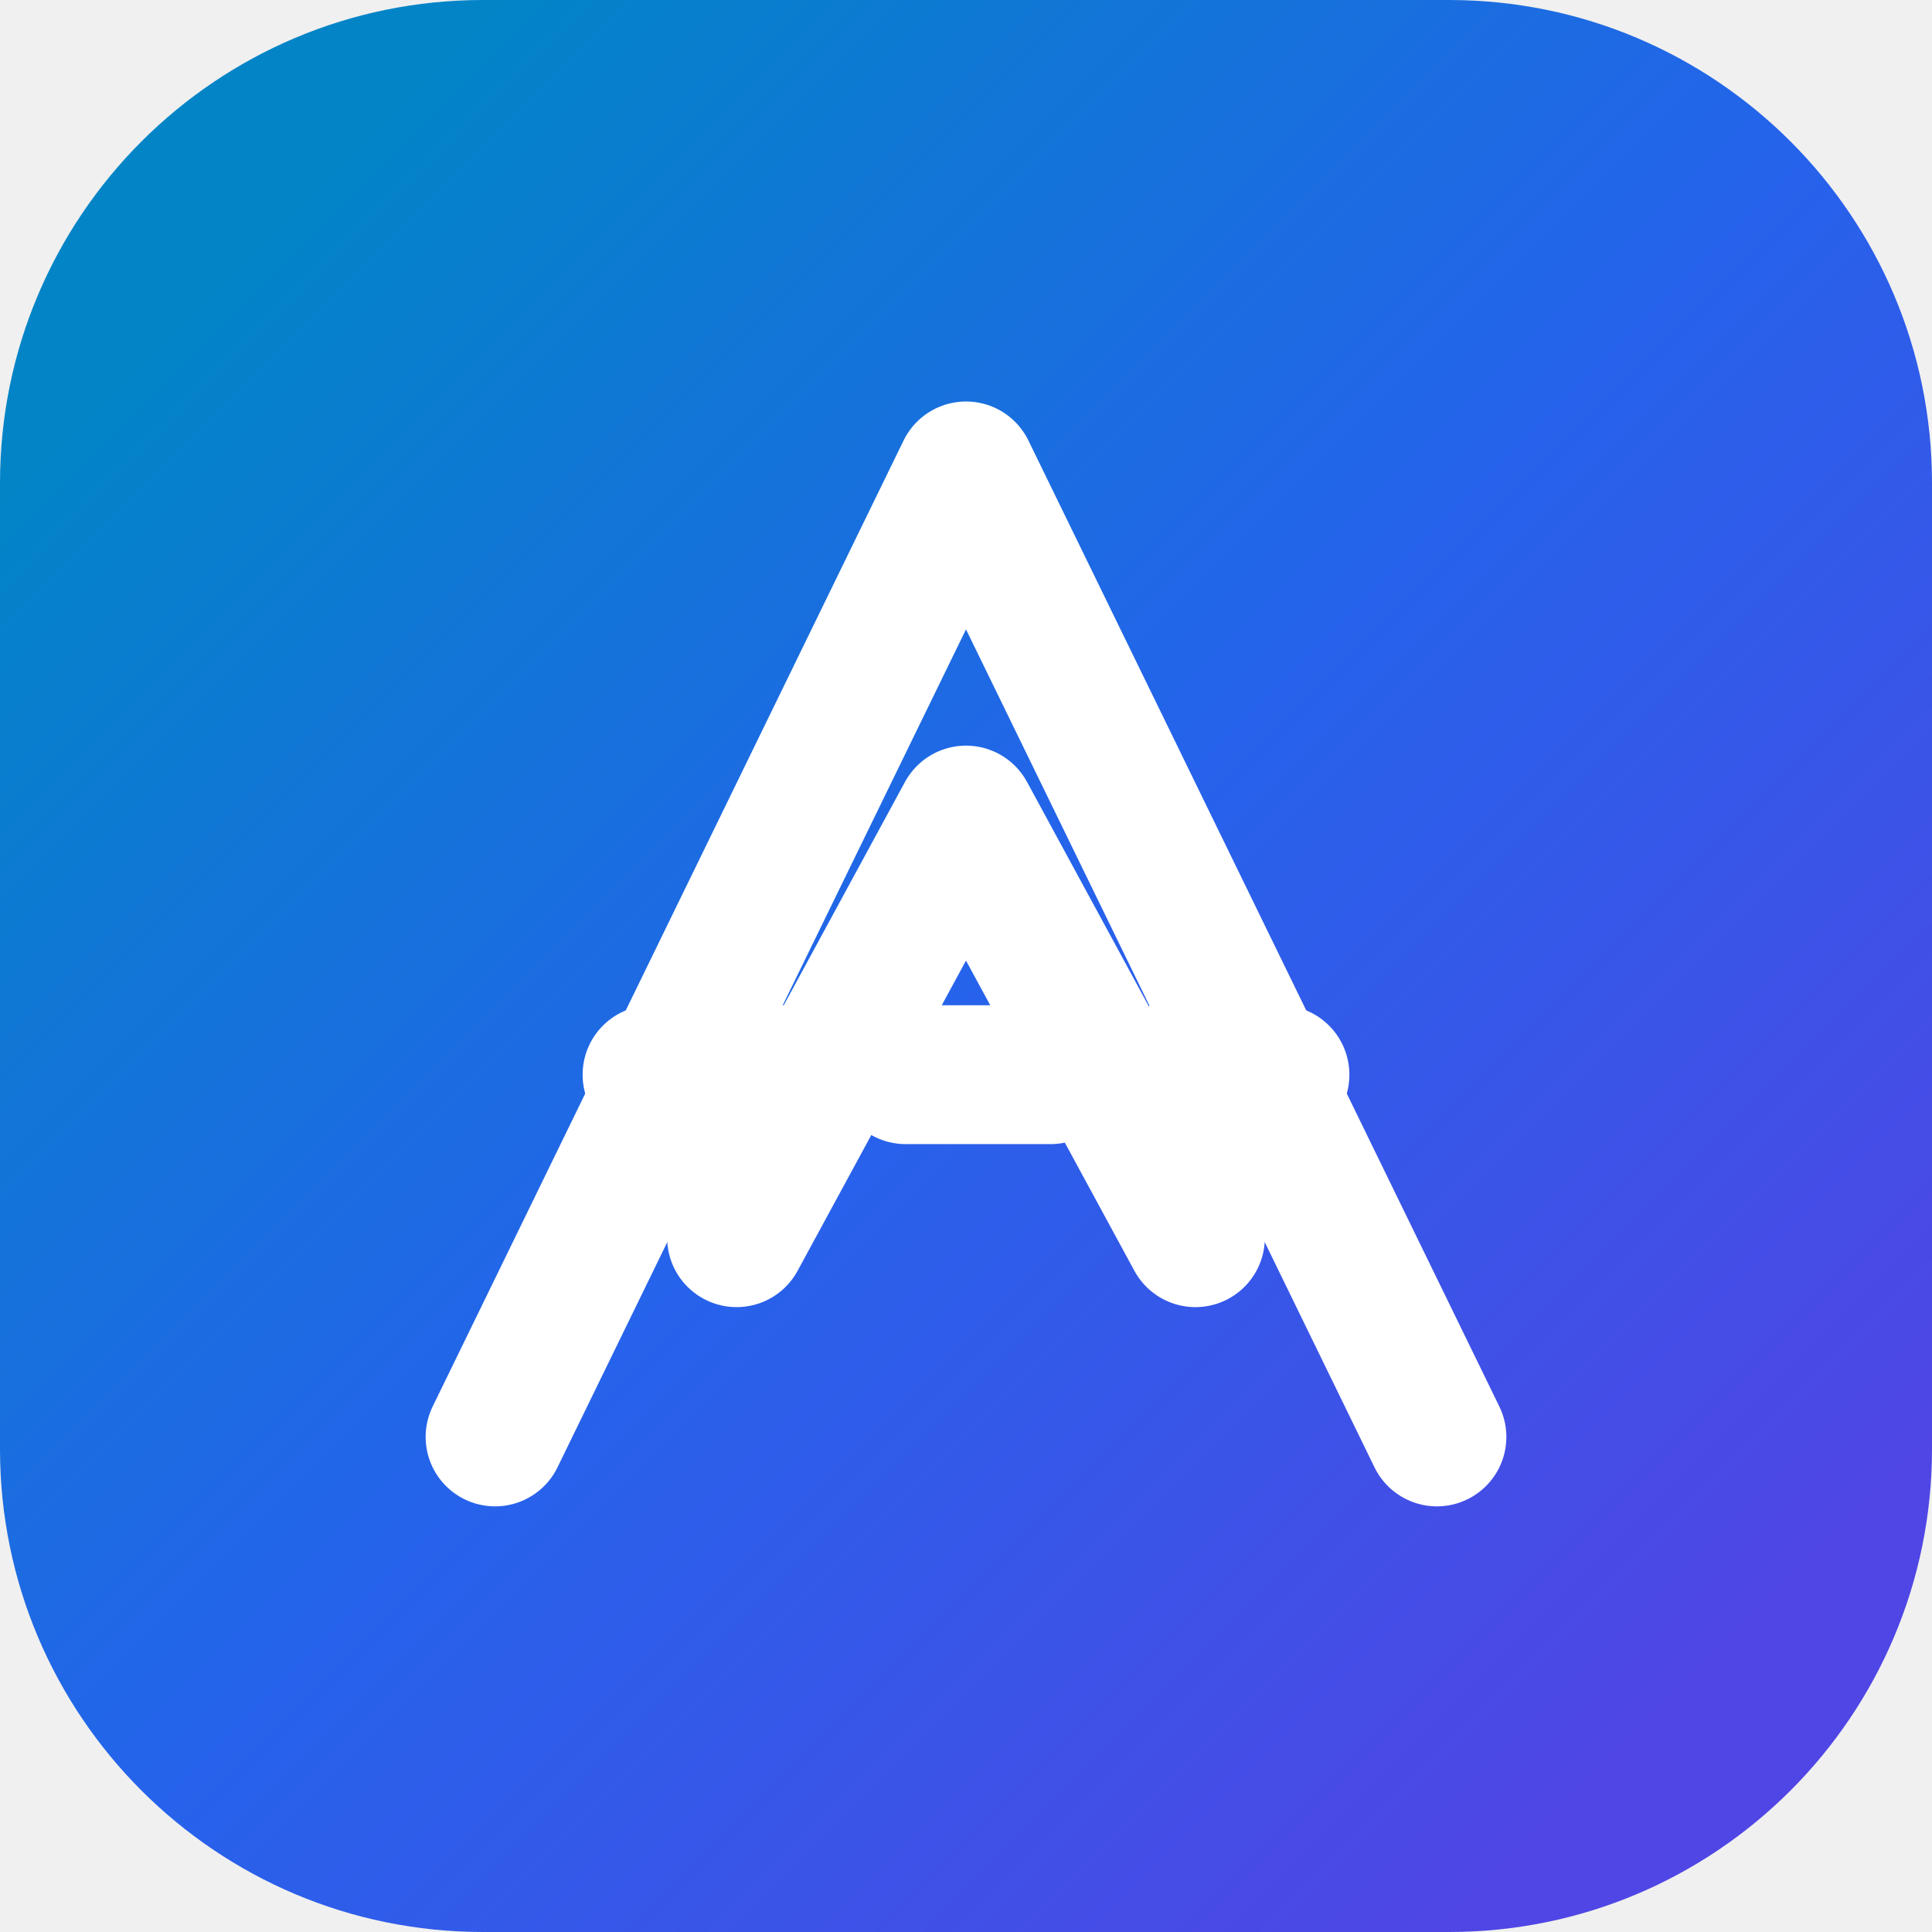
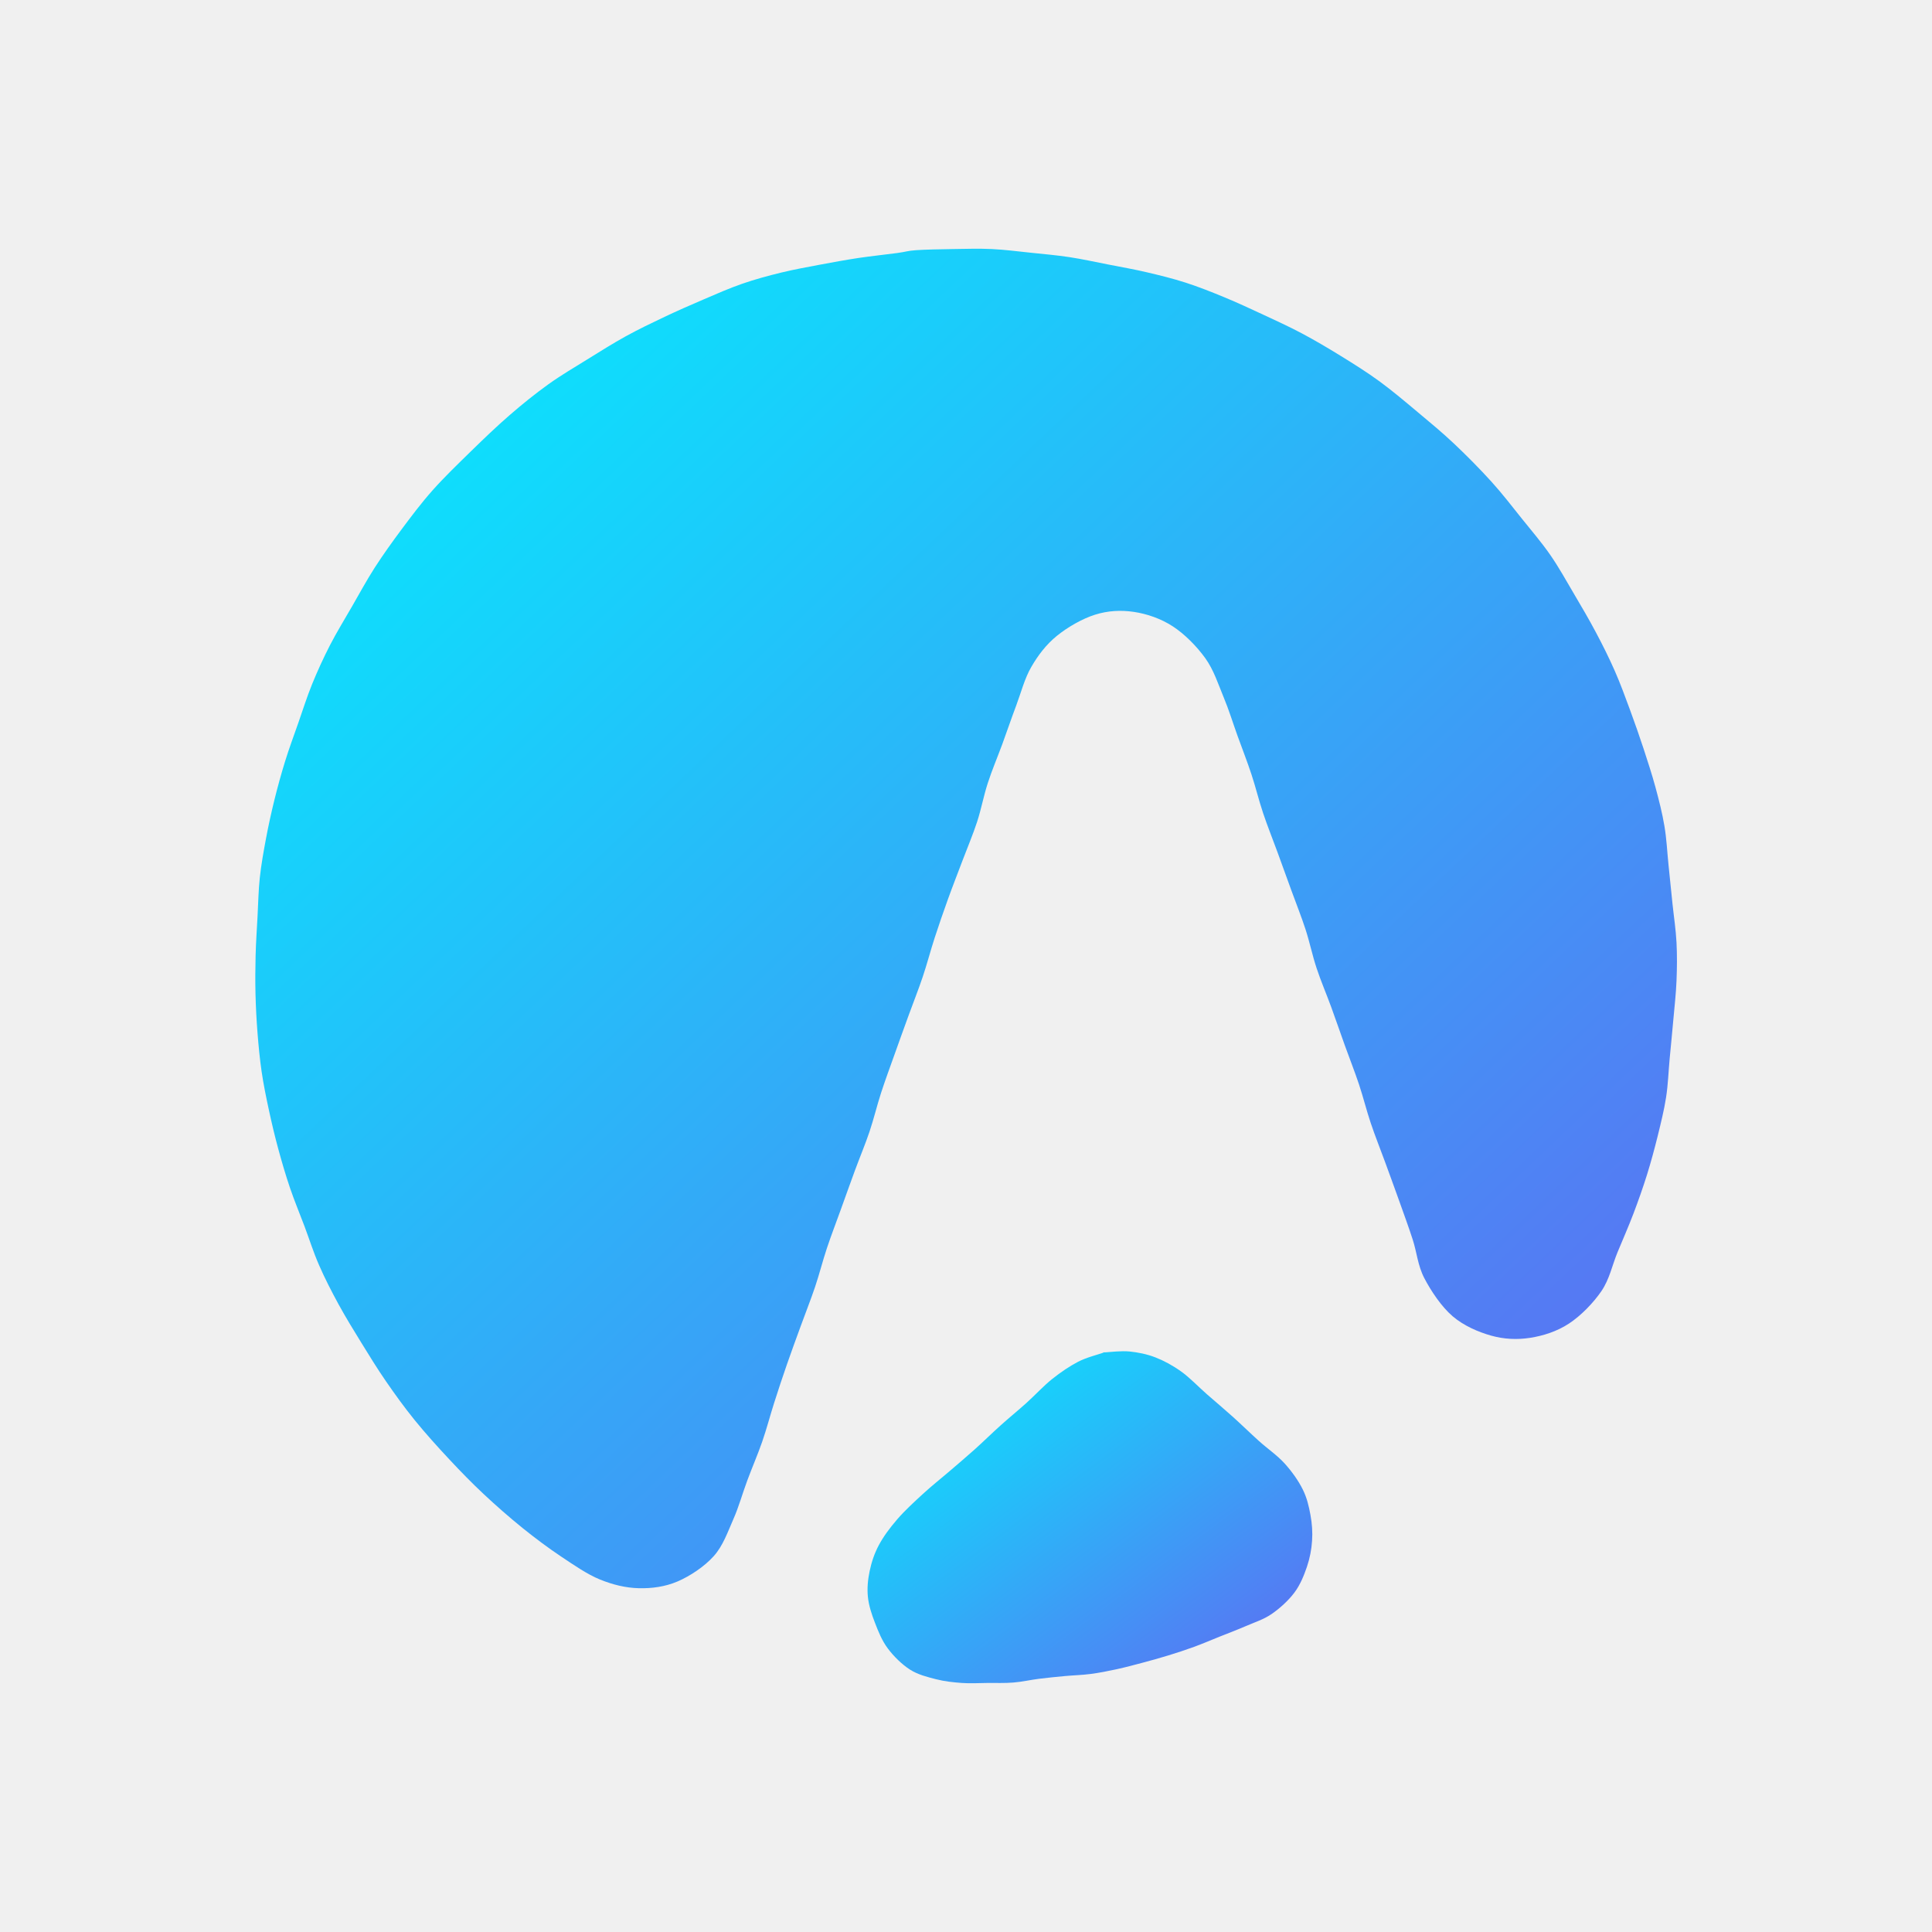
- <svg xmlns="http://www.w3.org/2000/svg" width="32" height="32" viewBox="0 0 32 32" fill="none">
+ <svg xmlns="http://www.w3.org/2000/svg" viewBox="0 0 512 512" fill="none">
  <defs>
-     <linearGradient id="auterixFavBg" x1="4" y1="4" x2="28" y2="28" gradientUnits="userSpaceOnUse">
-       <stop offset="0%" stop-color="#0284c7" />
-       <stop offset="50%" stop-color="#2563eb" />
-       <stop offset="100%" stop-color="#4f46e5" />
+     <linearGradient id="favGrad" x1="0%" y1="0%" x2="100%" y2="100%">
+       <stop offset="0%" stop-color="#00f2fe" />
+       <stop offset="100%" stop-color="#6366f1" />
    </linearGradient>
  </defs>
-   <rect width="32" height="32" rx="8" fill="url(#auterixFavBg)" />
-   <g transform="translate(4,4) scale(1)" fill="none" stroke="#FFFFFF" stroke-width="2.3" stroke-linecap="round" stroke-linejoin="round">
-     <path d="M 4.2 19.8 L 12 3.8 L 19.8 19.8" />
-     <path d="M 8.2 16.5 L 12 9.5 L 15.8 16.5" />
-     <path d="M 6.8 13.8 H 17.2" stroke-dasharray="2.4 1.8" />
-   </g>
+   <path d="M 242.78 66.30 C 245.26 66.13, 249.23 66.05, 252.58 66.00 C 255.92 65.95, 259.42 65.84, 262.85 66.00 C 266.27 66.16, 269.69 66.62, 273.12 66.97 C 276.54 67.33, 279.96 67.62, 283.39 68.14 C 286.81 68.66, 290.23 69.42, 293.66 70.09 C 297.08 70.76, 300.50 71.35, 303.93 72.16 C 307.35 72.96, 310.77 73.80, 314.20 74.90 C 317.62 76.01, 321.05 77.36, 324.47 78.78 C 327.89 80.19, 331.32 81.79, 334.74 83.38 C 338.16 84.98, 341.59 86.53, 345.01 88.35 C 348.43 90.17, 351.86 92.19, 355.28 94.30 C 358.70 96.42, 362.13 98.54, 365.55 101.04 C 368.97 103.54, 372.51 106.54, 375.82 109.31 C 379.13 112.08, 382.19 114.60, 385.43 117.66 C 388.66 120.71, 392.24 124.33, 395.22 127.62 C 398.20 130.91, 400.69 134.18, 403.28 137.41 C 405.88 140.65, 408.51 143.71, 410.81 147.02 C 413.11 150.33, 415.05 153.87, 417.07 157.29 C 419.09 160.71, 421.11 164.14, 422.92 167.56 C 424.74 170.98, 426.45 174.41, 427.95 177.83 C 429.46 181.26, 430.69 184.68, 431.96 188.10 C 433.23 191.53, 434.42 194.95, 435.55 198.37 C 436.67 201.80, 437.79 205.22, 438.72 208.64 C 439.64 212.07, 440.52 215.49, 441.09 218.91 C 441.67 222.34, 441.82 225.76, 442.17 229.18 C 442.53 232.61, 442.87 236.03, 443.22 239.45 C 443.58 242.88, 444.11 246.30, 444.29 249.72 C 444.47 253.15, 444.43 256.57, 444.29 259.99 C 444.15 263.42, 443.75 266.84, 443.45 270.26 C 443.15 273.69, 442.80 277.11, 442.48 280.53 C 442.16 283.96, 442.06 287.38, 441.53 290.80 C 441.00 294.23, 440.14 297.65, 439.30 301.08 C 438.45 304.50, 437.53 307.92, 436.46 311.35 C 435.39 314.77, 434.18 318.19, 432.88 321.62 C 431.58 325.04, 430.07 328.46, 428.65 331.89 C 427.24 335.31, 426.54 339.01, 424.39 342.16 C 422.24 345.31, 418.91 348.72, 415.76 350.78 C 412.61 352.85, 408.91 354.01, 405.49 354.54 C 402.07 355.07, 398.64 354.92, 395.22 353.97 C 391.80 353.01, 387.91 351.35, 384.95 348.81 C 381.99 346.27, 379.23 342.12, 377.46 338.73 C 375.70 335.34, 375.49 331.89, 374.37 328.46 C 373.26 325.04, 372.00 321.62, 370.78 318.19 C 369.56 314.77, 368.30 311.35, 367.05 307.92 C 365.80 304.50, 364.42 301.08, 363.27 297.65 C 362.12 294.23, 361.29 290.80, 360.15 287.38 C 359.01 283.96, 357.65 280.53, 356.42 277.11 C 355.19 273.69, 354.02 270.26, 352.77 266.84 C 351.52 263.42, 350.04 259.99, 348.91 256.57 C 347.78 253.15, 347.09 249.72, 345.98 246.30 C 344.87 242.88, 343.49 239.45, 342.25 236.03 C 341.01 232.61, 339.77 229.18, 338.52 225.76 C 337.27 222.34, 335.88 218.91, 334.74 215.49 C 333.59 212.07, 332.78 208.64, 331.65 205.22 C 330.52 201.80, 329.18 198.37, 327.94 194.95 C 326.71 191.53, 325.67 188.10, 324.24 184.68 C 322.82 181.26, 321.65 177.53, 319.40 174.41 C 317.16 171.29, 313.92 168.01, 310.77 165.97 C 307.63 163.93, 303.93 162.67, 300.50 162.16 C 297.08 161.65, 293.64 161.82, 290.23 162.89 C 286.82 163.95, 282.86 166.24, 280.04 168.54 C 277.22 170.85, 275.10 173.65, 273.32 176.72 C 271.53 179.79, 270.59 183.54, 269.31 186.96 C 268.02 190.38, 266.86 193.81, 265.61 197.23 C 264.35 200.65, 262.89 204.08, 261.78 207.50 C 260.67 210.92, 260.06 214.35, 258.95 217.77 C 257.83 221.20, 256.37 224.62, 255.08 228.04 C 253.79 231.47, 252.44 234.89, 251.21 238.31 C 249.98 241.74, 248.79 245.16, 247.68 248.58 C 246.57 252.01, 245.69 255.43, 244.54 258.85 C 243.39 262.28, 242.02 265.70, 240.78 269.12 C 239.54 272.55, 238.29 275.97, 237.08 279.39 C 235.86 282.82, 234.59 286.24, 233.48 289.66 C 232.37 293.09, 231.57 296.51, 230.42 299.93 C 229.26 303.36, 227.82 306.78, 226.56 310.20 C 225.29 313.63, 224.09 317.05, 222.85 320.47 C 221.62 323.90, 220.29 327.32, 219.15 330.74 C 218.01 334.17, 217.16 337.59, 216.01 341.02 C 214.86 344.44, 213.49 347.86, 212.25 351.29 C 211.01 354.71, 209.73 358.13, 208.55 361.56 C 207.36 364.98, 206.23 368.40, 205.14 371.83 C 204.05 375.25, 203.17 378.67, 201.98 382.10 C 200.79 385.52, 199.30 388.94, 198.03 392.37 C 196.75 395.79, 195.81 399.30, 194.33 402.64 C 192.85 405.98, 191.61 409.66, 189.14 412.40 C 186.68 415.15, 182.86 417.69, 179.54 419.11 C 176.23 420.52, 172.70 420.98, 169.27 420.89 C 165.85 420.81, 162.43 419.98, 159.00 418.59 C 155.58 417.19, 152.16 414.80, 148.73 412.52 C 145.31 410.24, 141.89 407.68, 138.46 404.92 C 135.04 402.16, 131.44 399.00, 128.19 395.96 C 124.95 392.92, 122.03 389.92, 118.99 386.66 C 115.94 383.40, 112.71 379.81, 109.93 376.39 C 107.16 372.97, 104.69 369.54, 102.33 366.12 C 99.97 362.70, 97.87 359.27, 95.76 355.85 C 93.65 352.43, 91.55 349.00, 89.68 345.58 C 87.82 342.16, 86.06 338.73, 84.57 335.31 C 83.07 331.89, 82.00 328.46, 80.72 325.04 C 79.43 321.62, 78.00 318.19, 76.84 314.77 C 75.68 311.35, 74.68 307.92, 73.75 304.50 C 72.82 301.08, 72.01 297.65, 71.27 294.23 C 70.53 290.80, 69.83 287.38, 69.33 283.96 C 68.83 280.53, 68.51 277.11, 68.24 273.69 C 67.97 270.26, 67.80 266.84, 67.71 263.42 C 67.63 259.99, 67.65 256.57, 67.74 253.15 C 67.83 249.72, 68.07 246.30, 68.25 242.88 C 68.44 239.45, 68.48 236.03, 68.85 232.61 C 69.22 229.18, 69.83 225.76, 70.47 222.34 C 71.11 218.91, 71.86 215.49, 72.70 212.07 C 73.55 208.64, 74.48 205.22, 75.54 201.80 C 76.60 198.37, 77.87 194.95, 79.07 191.53 C 80.27 188.10, 81.34 184.68, 82.73 181.26 C 84.13 177.83, 85.69 174.41, 87.45 170.98 C 89.21 167.56, 91.32 164.14, 93.29 160.71 C 95.27 157.29, 97.10 153.87, 99.30 150.44 C 101.51 147.02, 103.95 143.60, 106.51 140.17 C 109.07 136.75, 111.62 133.33, 114.67 129.90 C 117.71 126.48, 121.37 122.95, 124.77 119.63 C 128.16 116.32, 131.62 112.99, 135.04 110.03 C 138.46 107.06, 141.89 104.31, 145.31 101.85 C 148.73 99.40, 152.16 97.41, 155.58 95.28 C 159.00 93.16, 162.43 91.00, 165.85 89.11 C 169.27 87.23, 172.70 85.59, 176.12 83.97 C 179.54 82.35, 182.97 80.84, 186.39 79.38 C 189.81 77.92, 193.24 76.39, 196.66 75.21 C 200.08 74.02, 203.51 73.10, 206.93 72.26 C 210.35 71.42, 213.78 70.81, 217.20 70.16 C 220.62 69.52, 224.05 68.89, 227.47 68.37 C 230.89 67.86, 235.16 67.41, 237.72 67.06 C 240.27 66.72, 240.31 66.48, 242.78 66.30 Z" fill="url(#favGrad)" />
+   <path d="M 292.97 358.38 C 294.19 358.31, 297.16 357.94, 299.36 358.16 C 301.57 358.39, 303.93 358.84, 306.21 359.73 C 308.49 360.62, 310.77 361.85, 313.06 363.49 C 315.34 365.13, 317.62 367.54, 319.90 369.54 C 322.19 371.54, 324.47 373.45, 326.75 375.50 C 329.03 377.55, 331.32 379.80, 333.60 381.85 C 335.87 383.90, 338.48 385.67, 340.41 387.80 C 342.35 389.94, 344.07 392.37, 345.21 394.65 C 346.36 396.93, 346.87 399.21, 347.29 401.50 C 347.71 403.78, 347.87 406.06, 347.71 408.34 C 347.56 410.62, 347.13 412.91, 346.36 415.19 C 345.58 417.47, 344.60 419.95, 343.04 422.04 C 341.49 424.12, 339.17 426.23, 337.02 427.71 C 334.88 429.19, 332.46 429.93, 330.17 430.93 C 327.89 431.92, 325.61 432.77, 323.33 433.68 C 321.05 434.60, 318.76 435.58, 316.48 436.42 C 314.20 437.25, 311.92 438.00, 309.63 438.70 C 307.35 439.40, 305.07 440.03, 302.79 440.64 C 300.50 441.25, 298.22 441.86, 295.94 442.36 C 293.66 442.85, 291.38 443.31, 289.09 443.61 C 286.81 443.91, 284.53 443.96, 282.25 444.17 C 279.96 444.39, 277.68 444.60, 275.40 444.89 C 273.12 445.18, 270.83 445.71, 268.55 445.89 C 266.27 446.08, 263.99 445.98, 261.71 446.00 C 259.42 446.02, 257.14 446.17, 254.86 446.00 C 252.58 445.83, 250.29 445.59, 248.01 445.00 C 245.73 444.41, 243.29 443.82, 241.17 442.47 C 239.04 441.11, 236.84 438.95, 235.29 436.87 C 233.73 434.80, 232.74 432.31, 231.86 430.02 C 230.98 427.74, 230.23 425.46, 230.00 423.18 C 229.77 420.89, 229.99 418.61, 230.47 416.33 C 230.95 414.05, 231.68 411.77, 232.90 409.48 C 234.11 407.20, 235.82 404.90, 237.77 402.64 C 239.72 400.37, 242.31 397.99, 244.59 395.90 C 246.87 393.80, 249.15 392.01, 251.44 390.05 C 253.72 388.09, 256.00 386.18, 258.28 384.13 C 260.56 382.08, 262.85 379.83, 265.13 377.78 C 267.41 375.73, 269.69 373.88, 271.98 371.83 C 274.26 369.77, 276.54 367.29, 278.82 365.46 C 281.11 363.64, 283.46 362.05, 285.67 360.90 C 287.88 359.75, 290.85 359.01, 292.06 358.59 C 293.28 358.17, 291.75 358.45, 292.97 358.38 Z" fill="url(#favGrad)" />
</svg>
